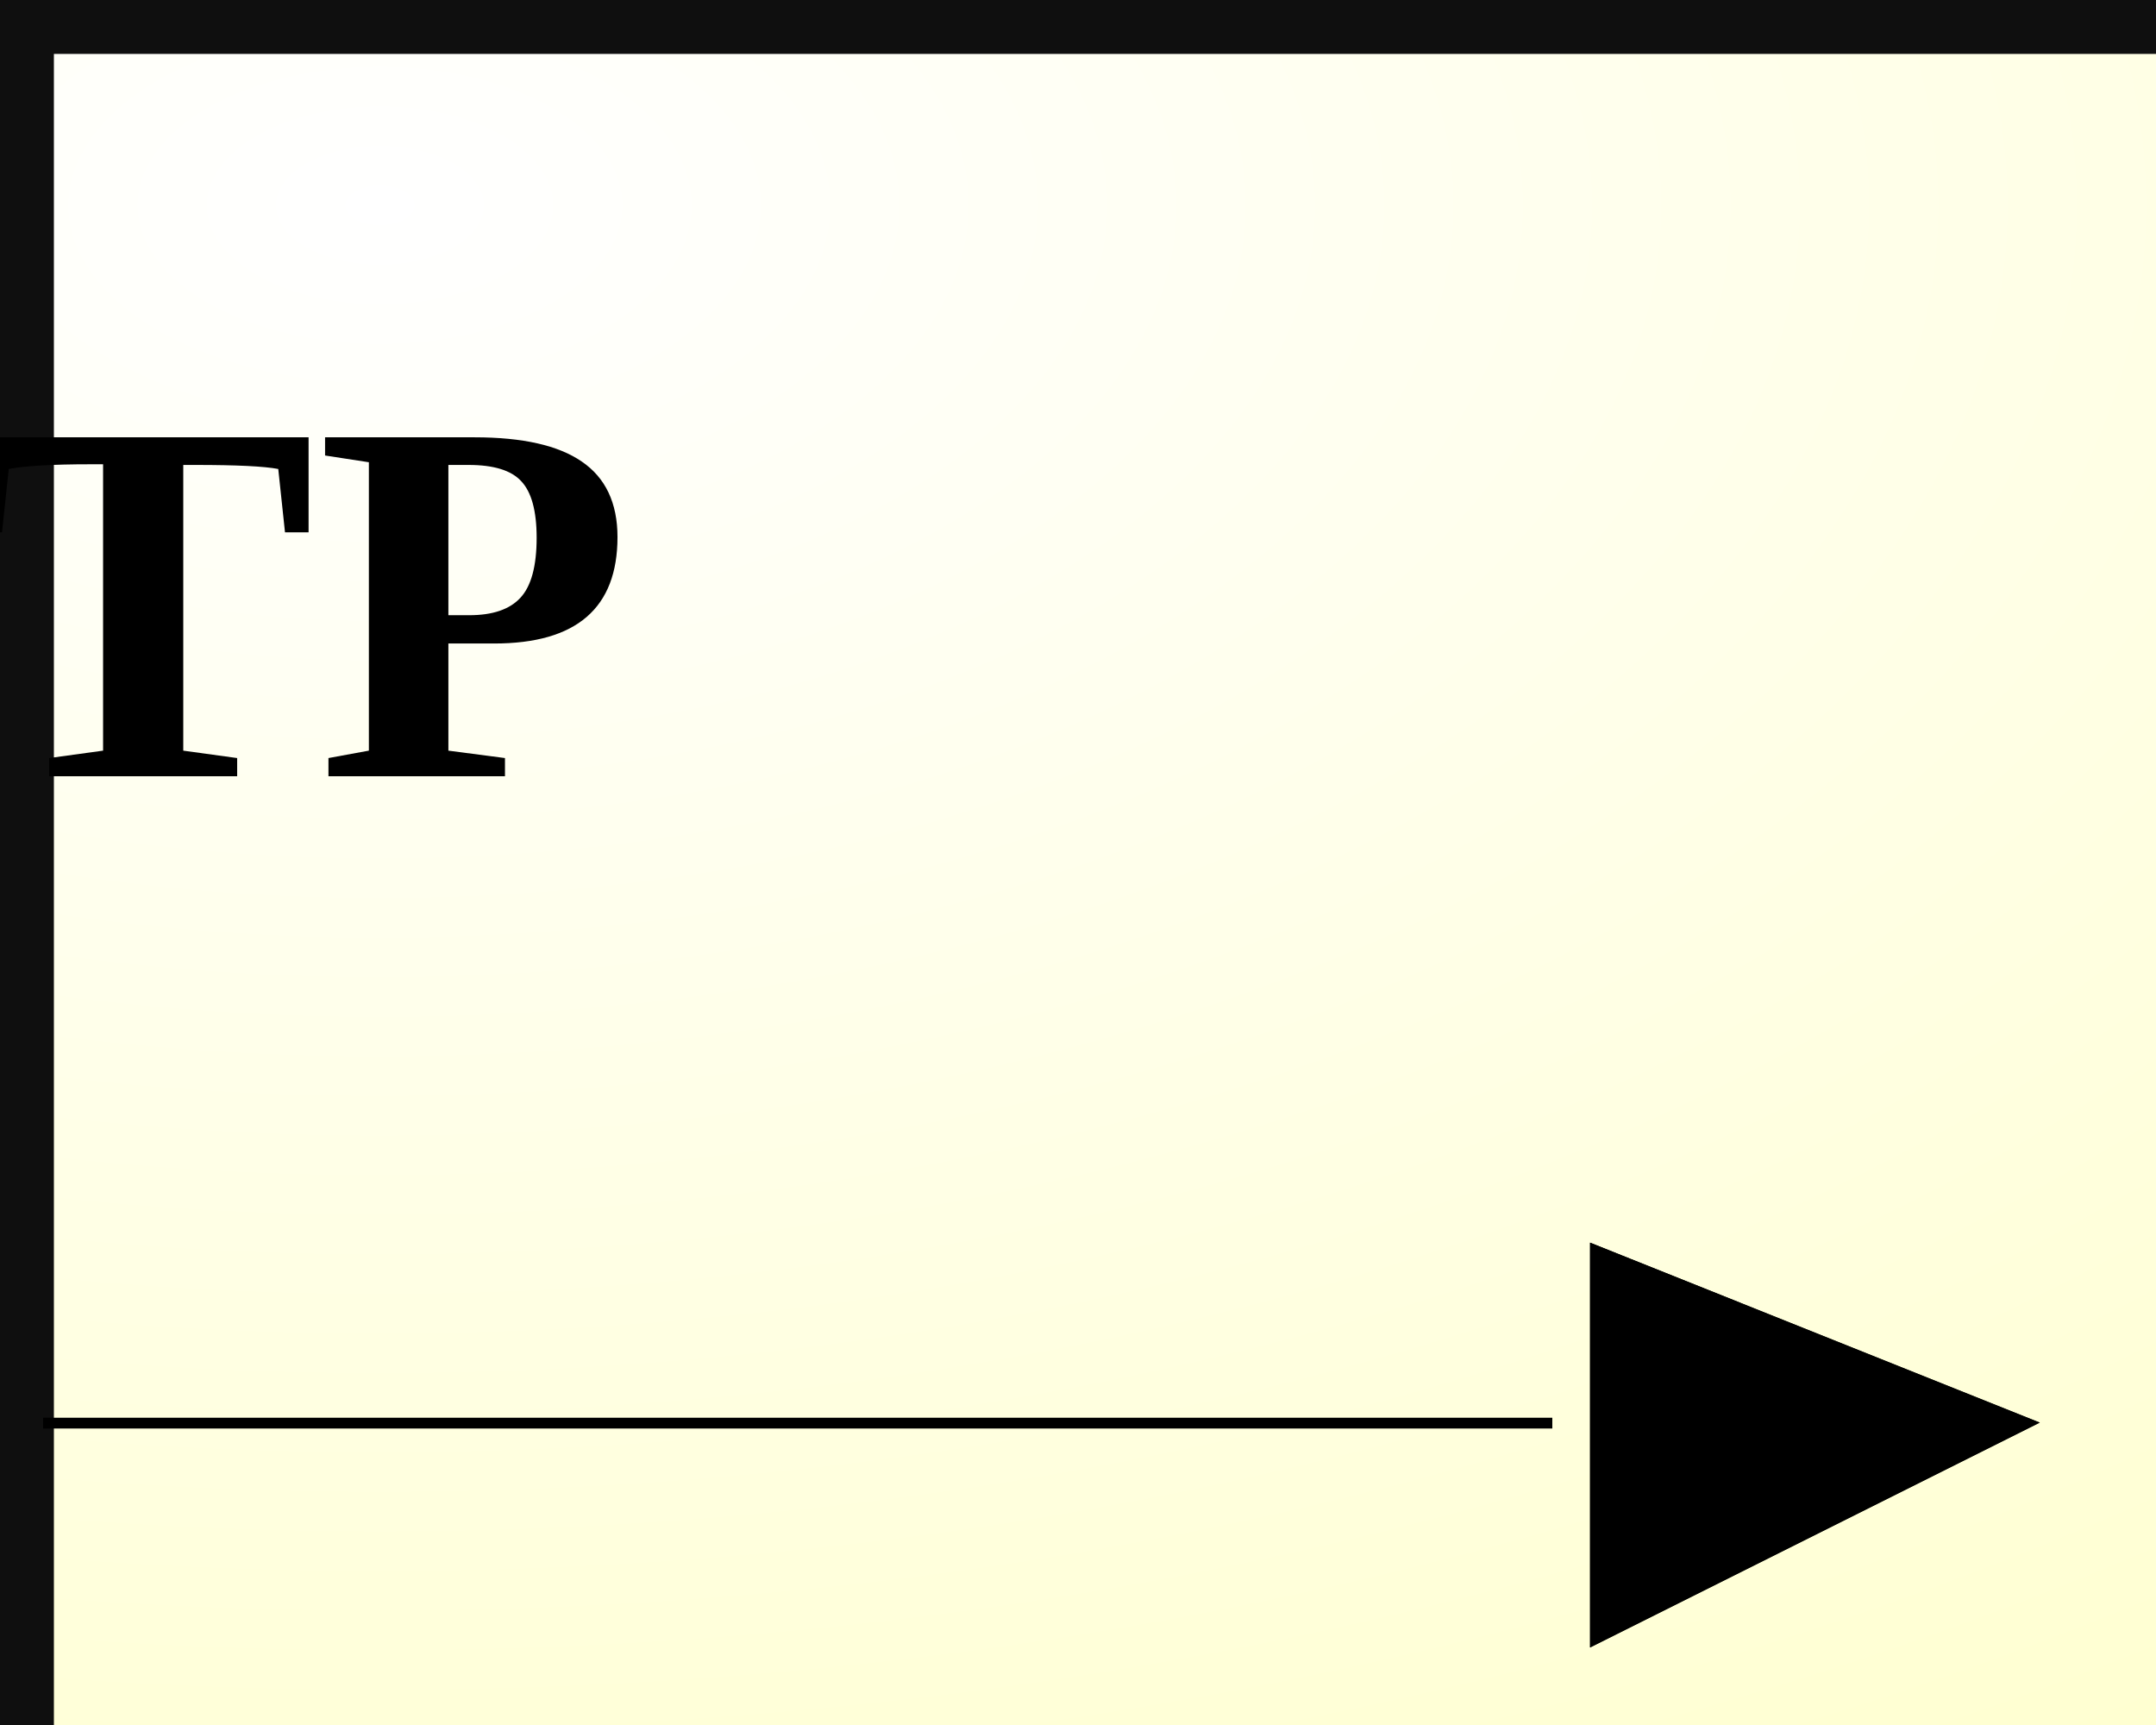
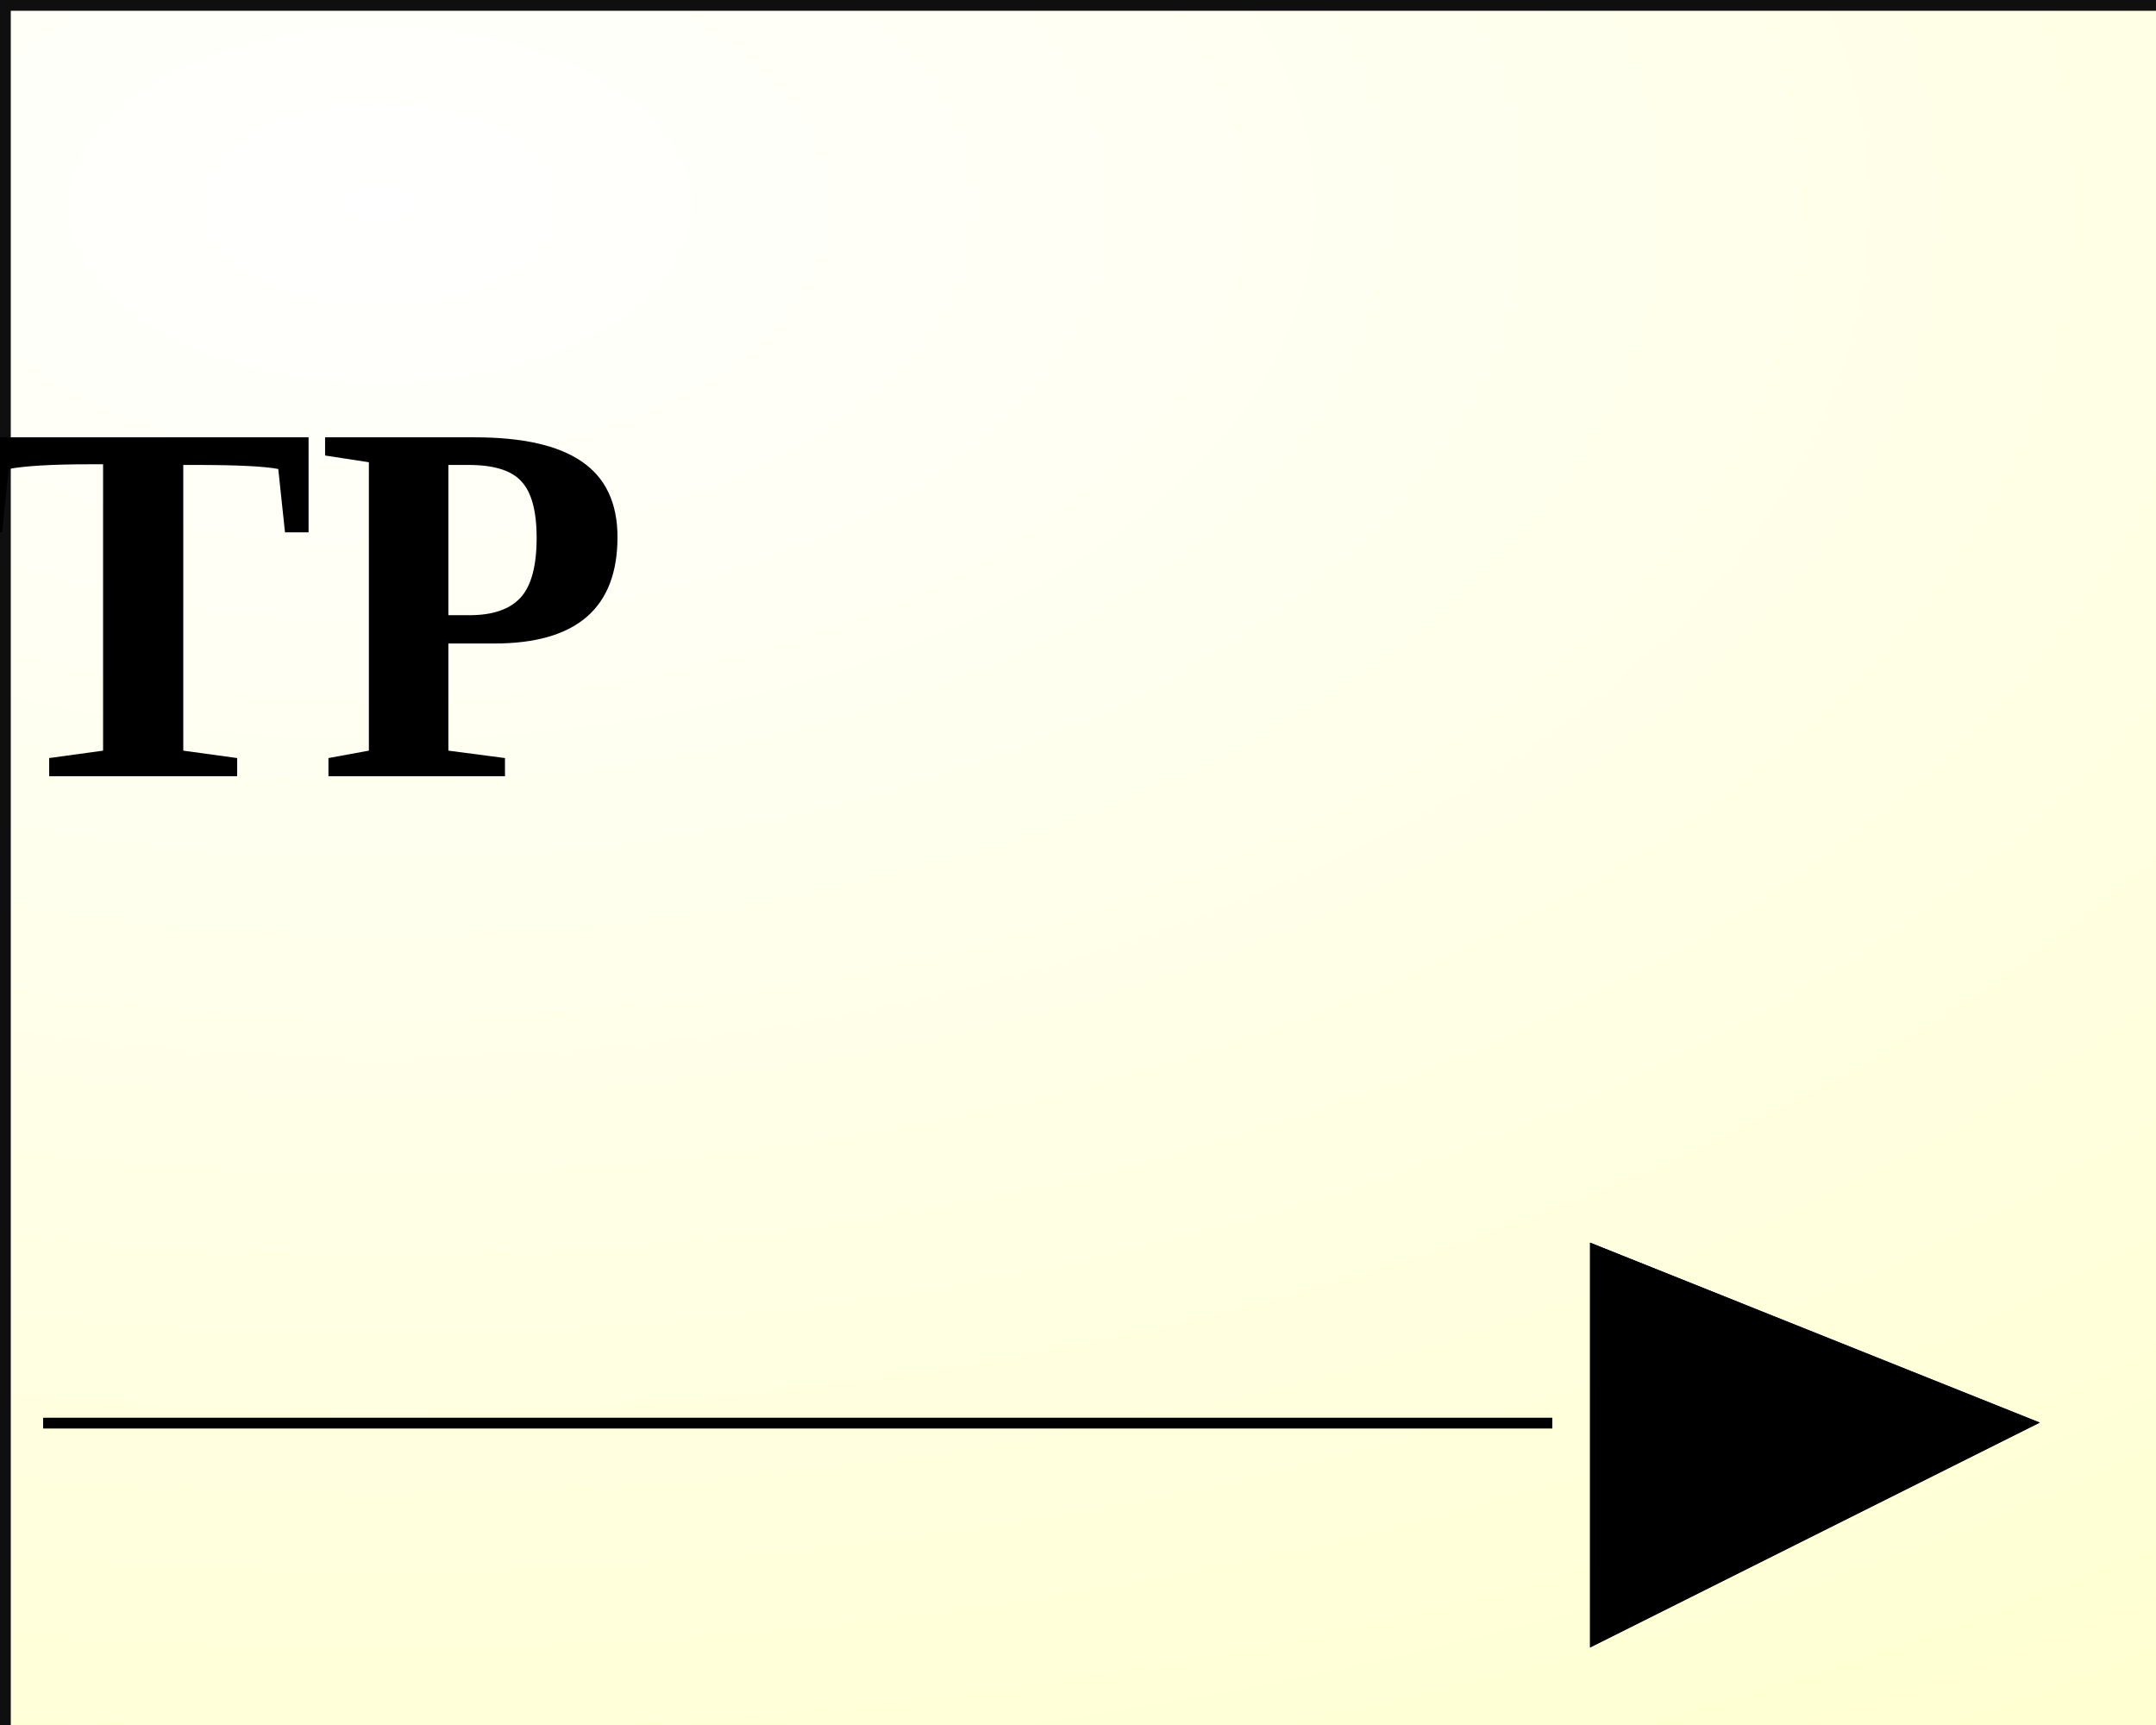
<svg xmlns="http://www.w3.org/2000/svg" width="50" height="40" version="1.0">
  <g pointer-events="fill" transform="xcale(0.7,0.7)" stroke-width="0.25" class="SlideGroup">
    <defs>
      <radialGradient id="background" cx="10%" cy="10%" r="100%" fx="10%" fy="10%">
        <stop offset="0%" stop-color="#ffffff" stop-opacity="1" />
        <stop id="fill_el" offset="100%" stop-color="#ffffcc" stop-opacity="1" />
      </radialGradient>
    </defs>
    <g id="border">
      <path d="M 0,47 L 84,47 84,0 0,0 0,47 Z" fill="none" stroke="none" />
-       <path id="bg_frame" d="M 0,47 L 84,47 84,0 0,0 0,47 Z" fill="url(#background) #ffffcc" stroke="rgb(15,15,15)" stroke-width="2.5" />
+       <path id="bg_frame" d="M 0,47 L 84,47 84,0 0,0 0,47 Z" fill="url(#background) #ffffcc" stroke="rgb(15,15,15)" stroke-width=".5" />
    </g>
    <g transform="xcale(0.7,0.7) translate(8,8)">
      <text id="endpoint_type" xml:space="preserve" text-anchor="middle" font-weight="bold" xont-family="serif" font-size="12" y="18" x="3" stroke-width="0" stroke="#000000" fill="black">
FTP
</text>
    </g>
    <g id="arrow">
      <path d="M 1,33 L 36,33" fill="none" stroke="black" />
      <path d="M 37,38 L 37,29 47,33 37,38 Z" fill="black" stroke="none" />
      <path d="M 37,38 L 37,29 47,33 37,38 Z" fill="none" stroke="black" />
      <path d="M 47,33 L 37,38 37,29 47,33 Z" fill="none" stroke="black" />
    </g>
    <g id="whiterect">
      <path d="M 52,42 L 79,42 79,24 52,24 52,42 Z" fill="rgb(255,255,255)" stroke="black" />
      <path d="M 52,42 L 79,42 79,24 52,24 52,42 Z" fill="none" stroke="black" />
    </g>
  </g>
</svg>
